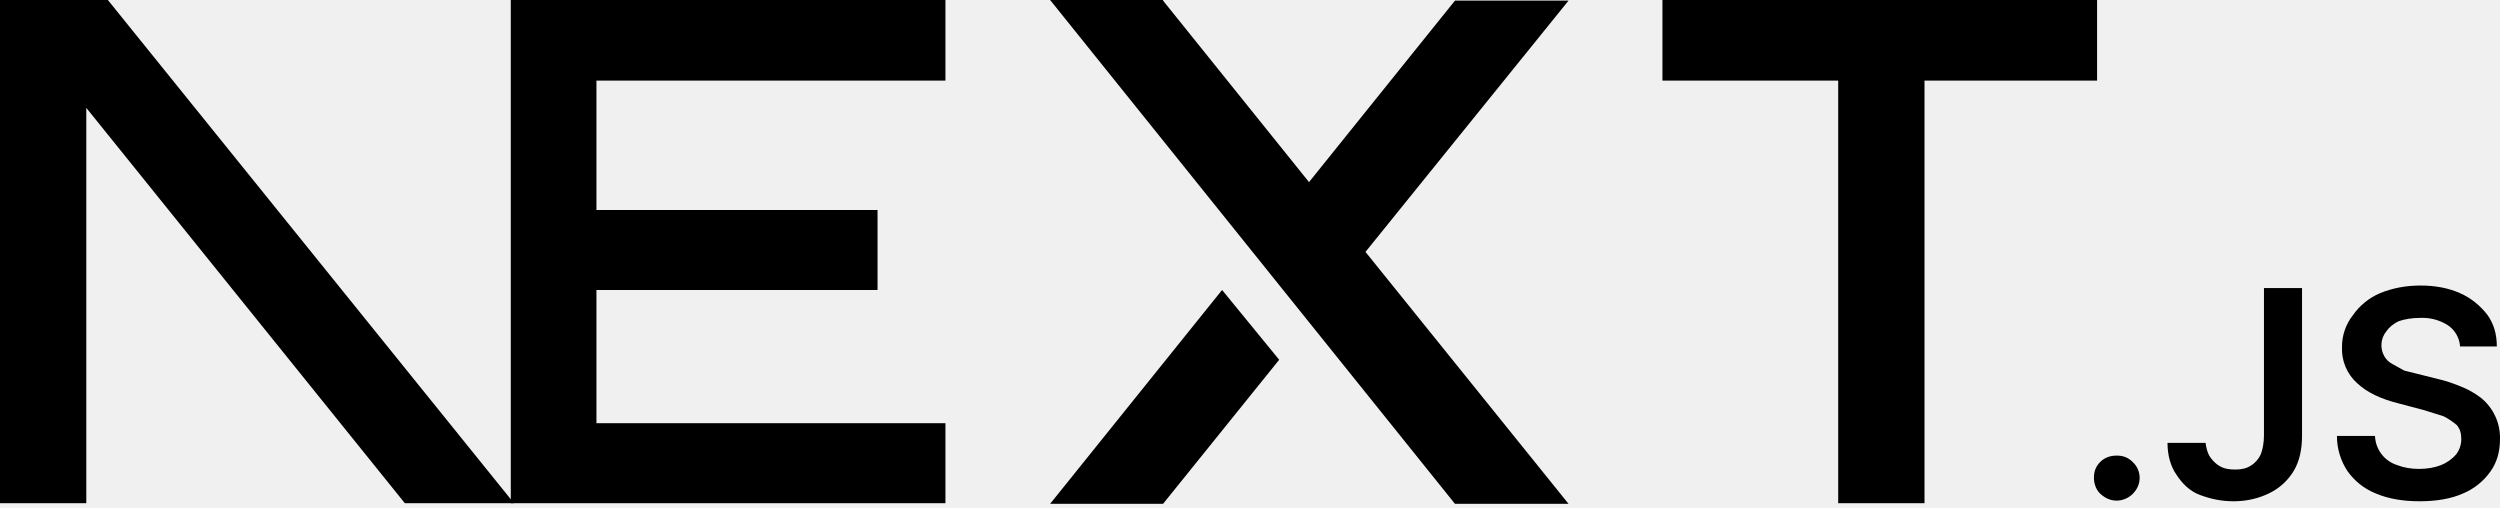
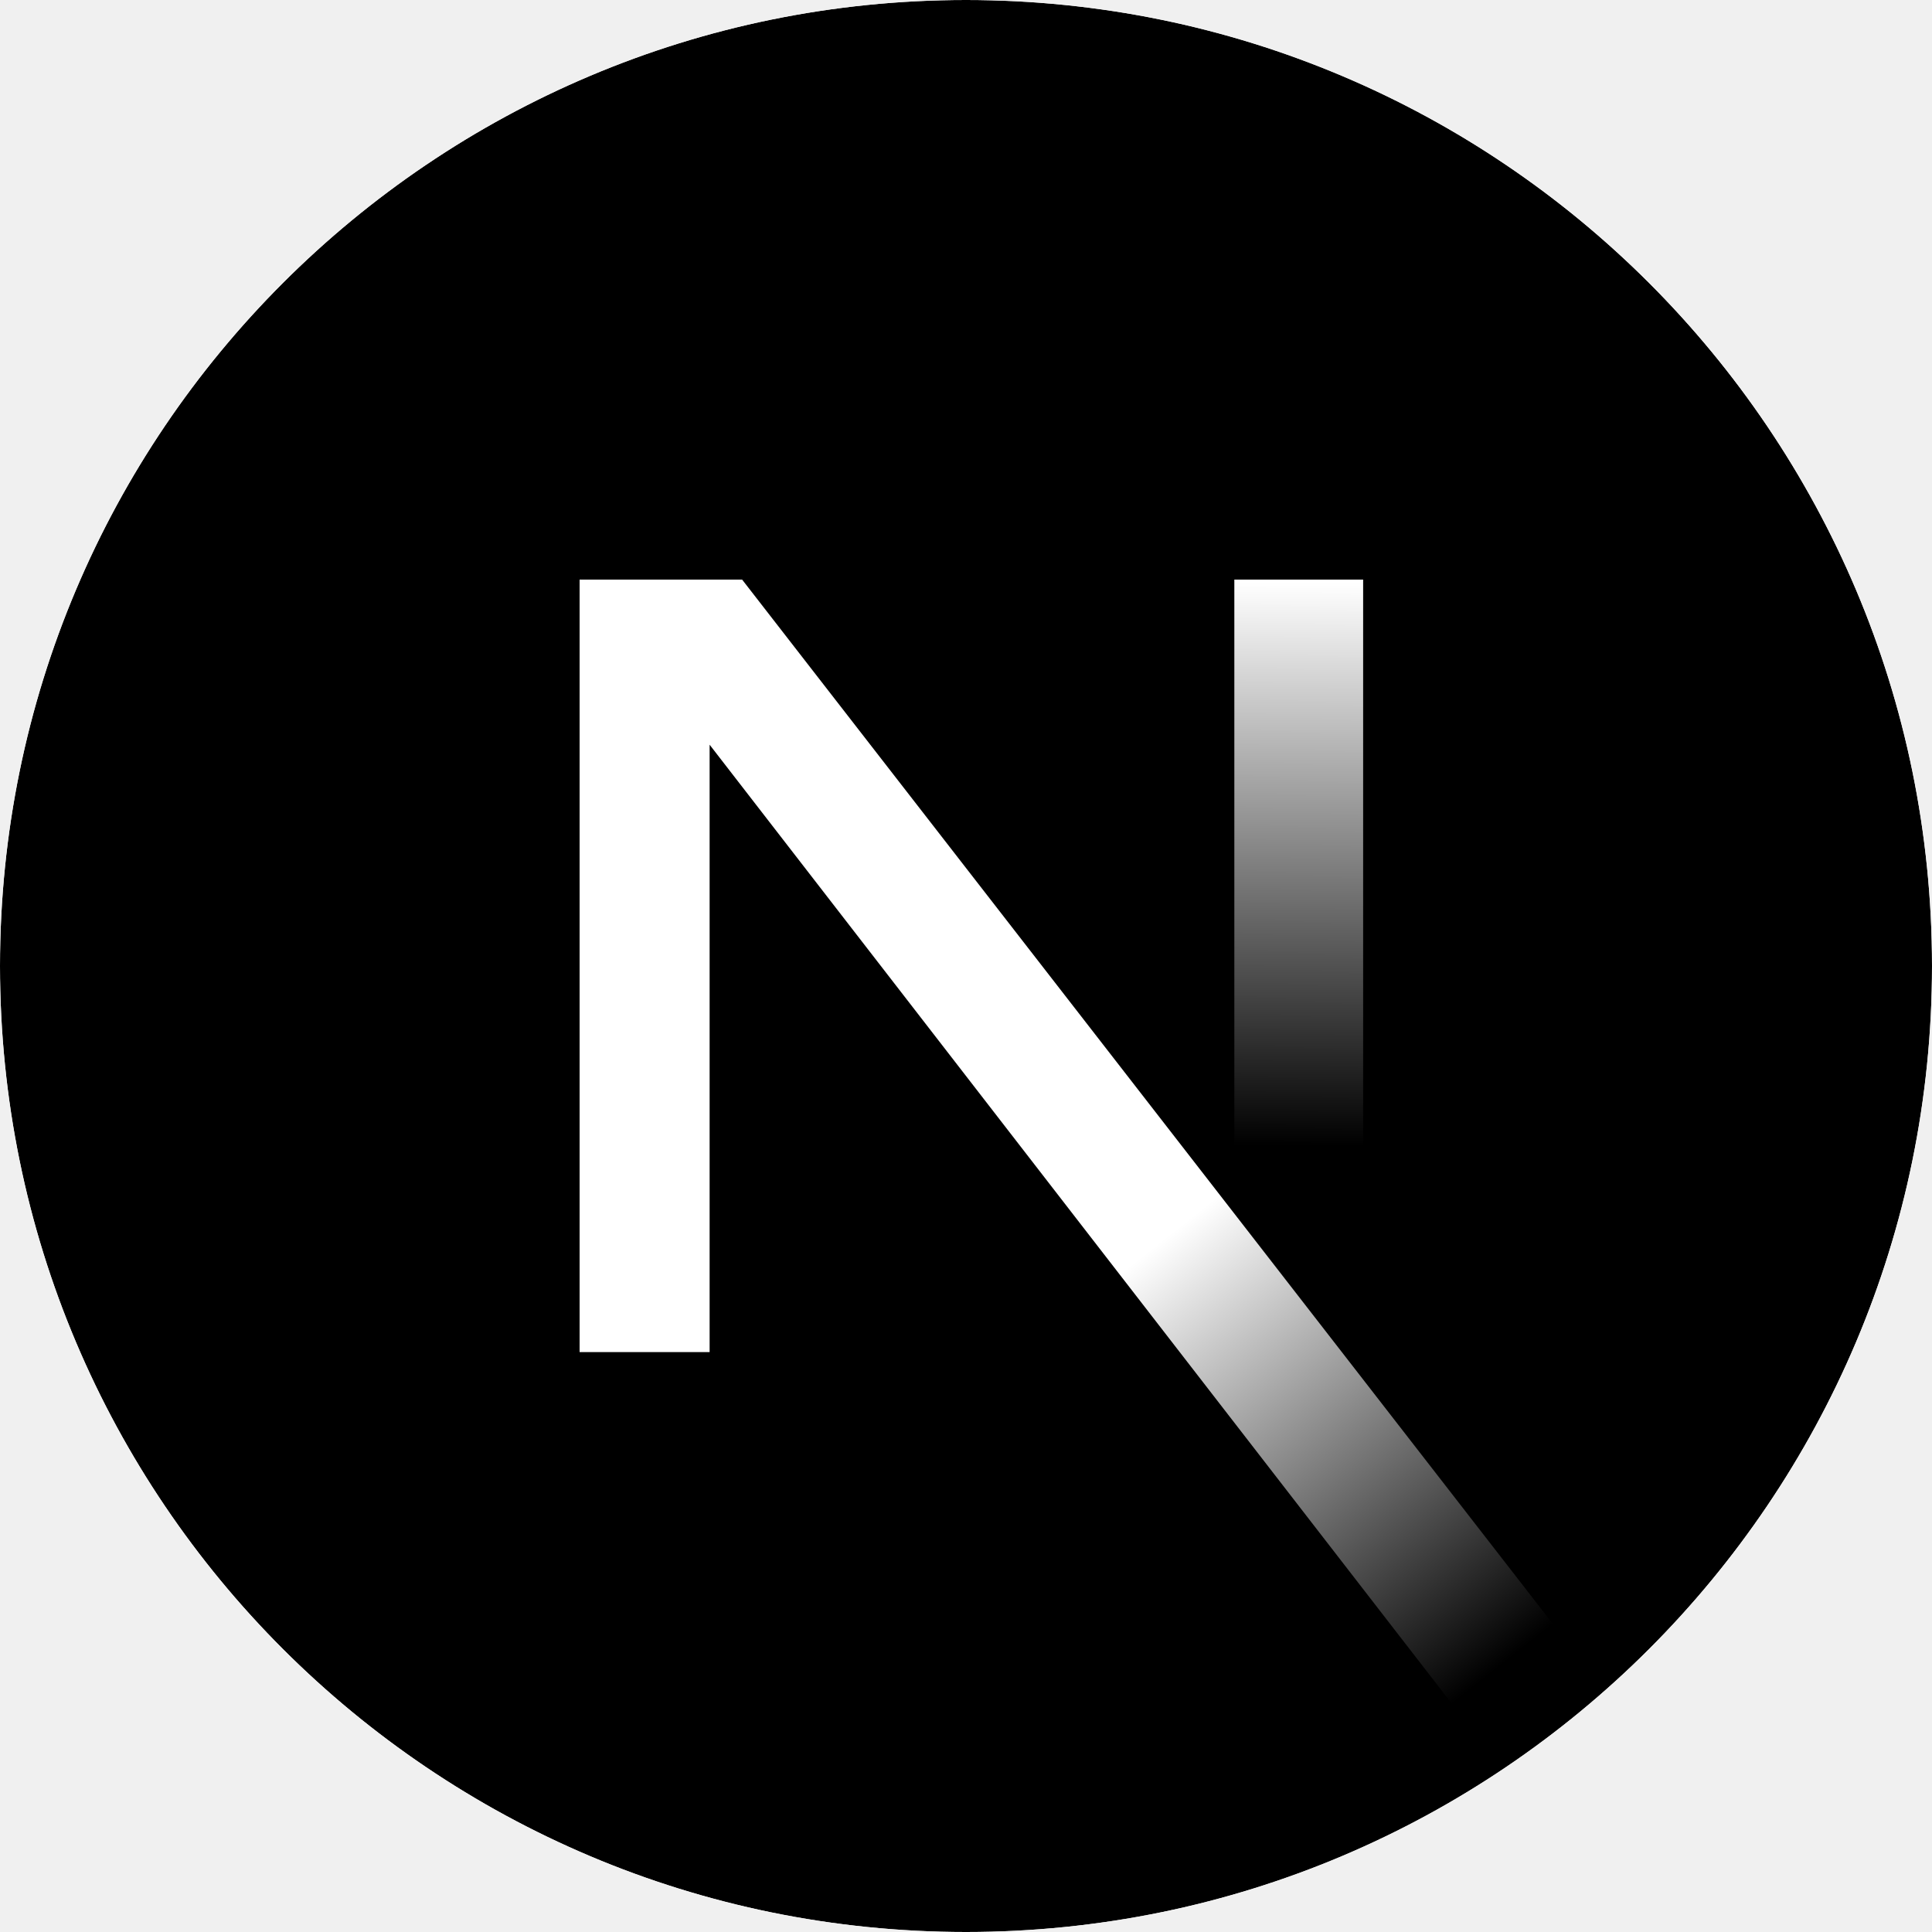
- <svg xmlns="http://www.w3.org/2000/svg" fill="none" viewBox="0 0 394 80">
-   <path fill="#000" d="M262 0h68.5v12.7h-27.2v66.6h-13.6V12.7H262V0ZM149 0v12.7H94v20.4h44.3v12.6H94v21h55v12.6H80.5V0h68.7zm34.3 0h-17.8l63.8 79.4h17.9l-32-39.7 32-39.6h-17.9l-23 28.6-23-28.6zm18.3 56.7-9-11-27.1 33.7h17.8l18.3-22.7z" />
-   <path fill="#000" d="M81 79.3 17 0H0v79.3h13.6V17l50.2 62.3H81Zm252.6-.4c-1 0-1.8-.4-2.5-1s-1.1-1.6-1.1-2.6.3-1.8 1-2.5 1.6-1 2.6-1 1.8.3 2.5 1a3.4 3.4 0 0 1 .6 4.3 3.7 3.7 0 0 1-3 1.8zm23.2-33.5h6v23.3c0 2.1-.4 4-1.3 5.5a9.1 9.1 0 0 1-3.8 3.5c-1.6.8-3.5 1.3-5.7 1.3-2 0-3.7-.4-5.3-1s-2.8-1.8-3.7-3.2c-.9-1.3-1.4-3-1.4-5h6c.1.8.3 1.6.7 2.2s1 1.2 1.6 1.5c.7.4 1.5.5 2.4.5 1 0 1.8-.2 2.4-.6a4 4 0 0 0 1.6-1.8c.3-.8.5-1.8.5-3V45.5zm30.9 9.1a4.4 4.4 0 0 0-2-3.3 7.5 7.5 0 0 0-4.3-1.1c-1.3 0-2.4.2-3.3.5-.9.4-1.6 1-2 1.6a3.5 3.5 0 0 0-.3 4c.3.5.7.9 1.3 1.2l1.8 1 2 .5 3.2.8c1.3.3 2.5.7 3.7 1.2a13 13 0 0 1 3.2 1.8 8.1 8.1 0 0 1 3 6.5c0 2-.5 3.7-1.5 5.1a10 10 0 0 1-4.4 3.5c-1.8.8-4.1 1.2-6.8 1.2-2.6 0-4.9-.4-6.8-1.2-2-.8-3.4-2-4.5-3.5a10 10 0 0 1-1.7-5.6h6a5 5 0 0 0 3.5 4.6c1 .4 2.2.6 3.4.6 1.3 0 2.5-.2 3.5-.6 1-.4 1.8-1 2.4-1.7a4 4 0 0 0 .8-2.4c0-.9-.2-1.6-.7-2.2a11 11 0 0 0-2.1-1.4l-3.2-1-3.8-1c-2.8-.7-5-1.7-6.6-3.2a7.2 7.2 0 0 1-2.4-5.7 8 8 0 0 1 1.7-5 10 10 0 0 1 4.3-3.5c2-.8 4-1.2 6.4-1.2 2.3 0 4.4.4 6.2 1.2 1.8.8 3.2 2 4.3 3.4 1 1.4 1.5 3 1.5 5h-5.8z" />
+ <svg xmlns="http://www.w3.org/2000/svg" xmlns:xlink="http://www.w3.org/1999/xlink" width="256px" height="256px" viewBox="0 0 256 256" version="1.1" preserveAspectRatio="xMidYMid">
+   <defs>
+     <circle id="path-1" cx="128" cy="128" r="128" />
+     <linearGradient x1="55.633%" y1="56.385%" x2="83.228%" y2="96.08%" id="nextjsLinearGradient-3">
+       <stop stop-color="#FFFFFF" offset="0%" />
+       <stop stop-color="#FFFFFF" stop-opacity="0" offset="100%" />
+     </linearGradient>
+     <linearGradient x1="50%" y1="0%" x2="49.953%" y2="73.438%" id="nextjsLinearGradient-4">
+       <stop stop-color="#FFFFFF" offset="0%" />
+       <stop stop-color="#FFFFFF" stop-opacity="0" offset="100%" />
+     </linearGradient>
+   </defs>
+   <g>
+     <mask id="mask-2" fill="white">
+       <use xlink:href="#path-1" />
+     </mask>
+     <g mask="url(#mask-2)">
+       <circle fill="#000000" cx="128" cy="128" r="128" />
+       <path d="M212.634,224.028 L98.335,76.8 L76.8,76.8 L76.8,179.157 L94.028,179.157 L94.028,98.679 L199.11,234.446 C203.851,231.273 208.368,227.79 212.634,224.028 Z" fill="url(#nextjsLinearGradient-3)" />
+       <rect fill="url(#nextjsLinearGradient-4)" x="163.556" y="76.8" width="17.067" height="102.4" />
+     </g>
+   </g>
</svg>
